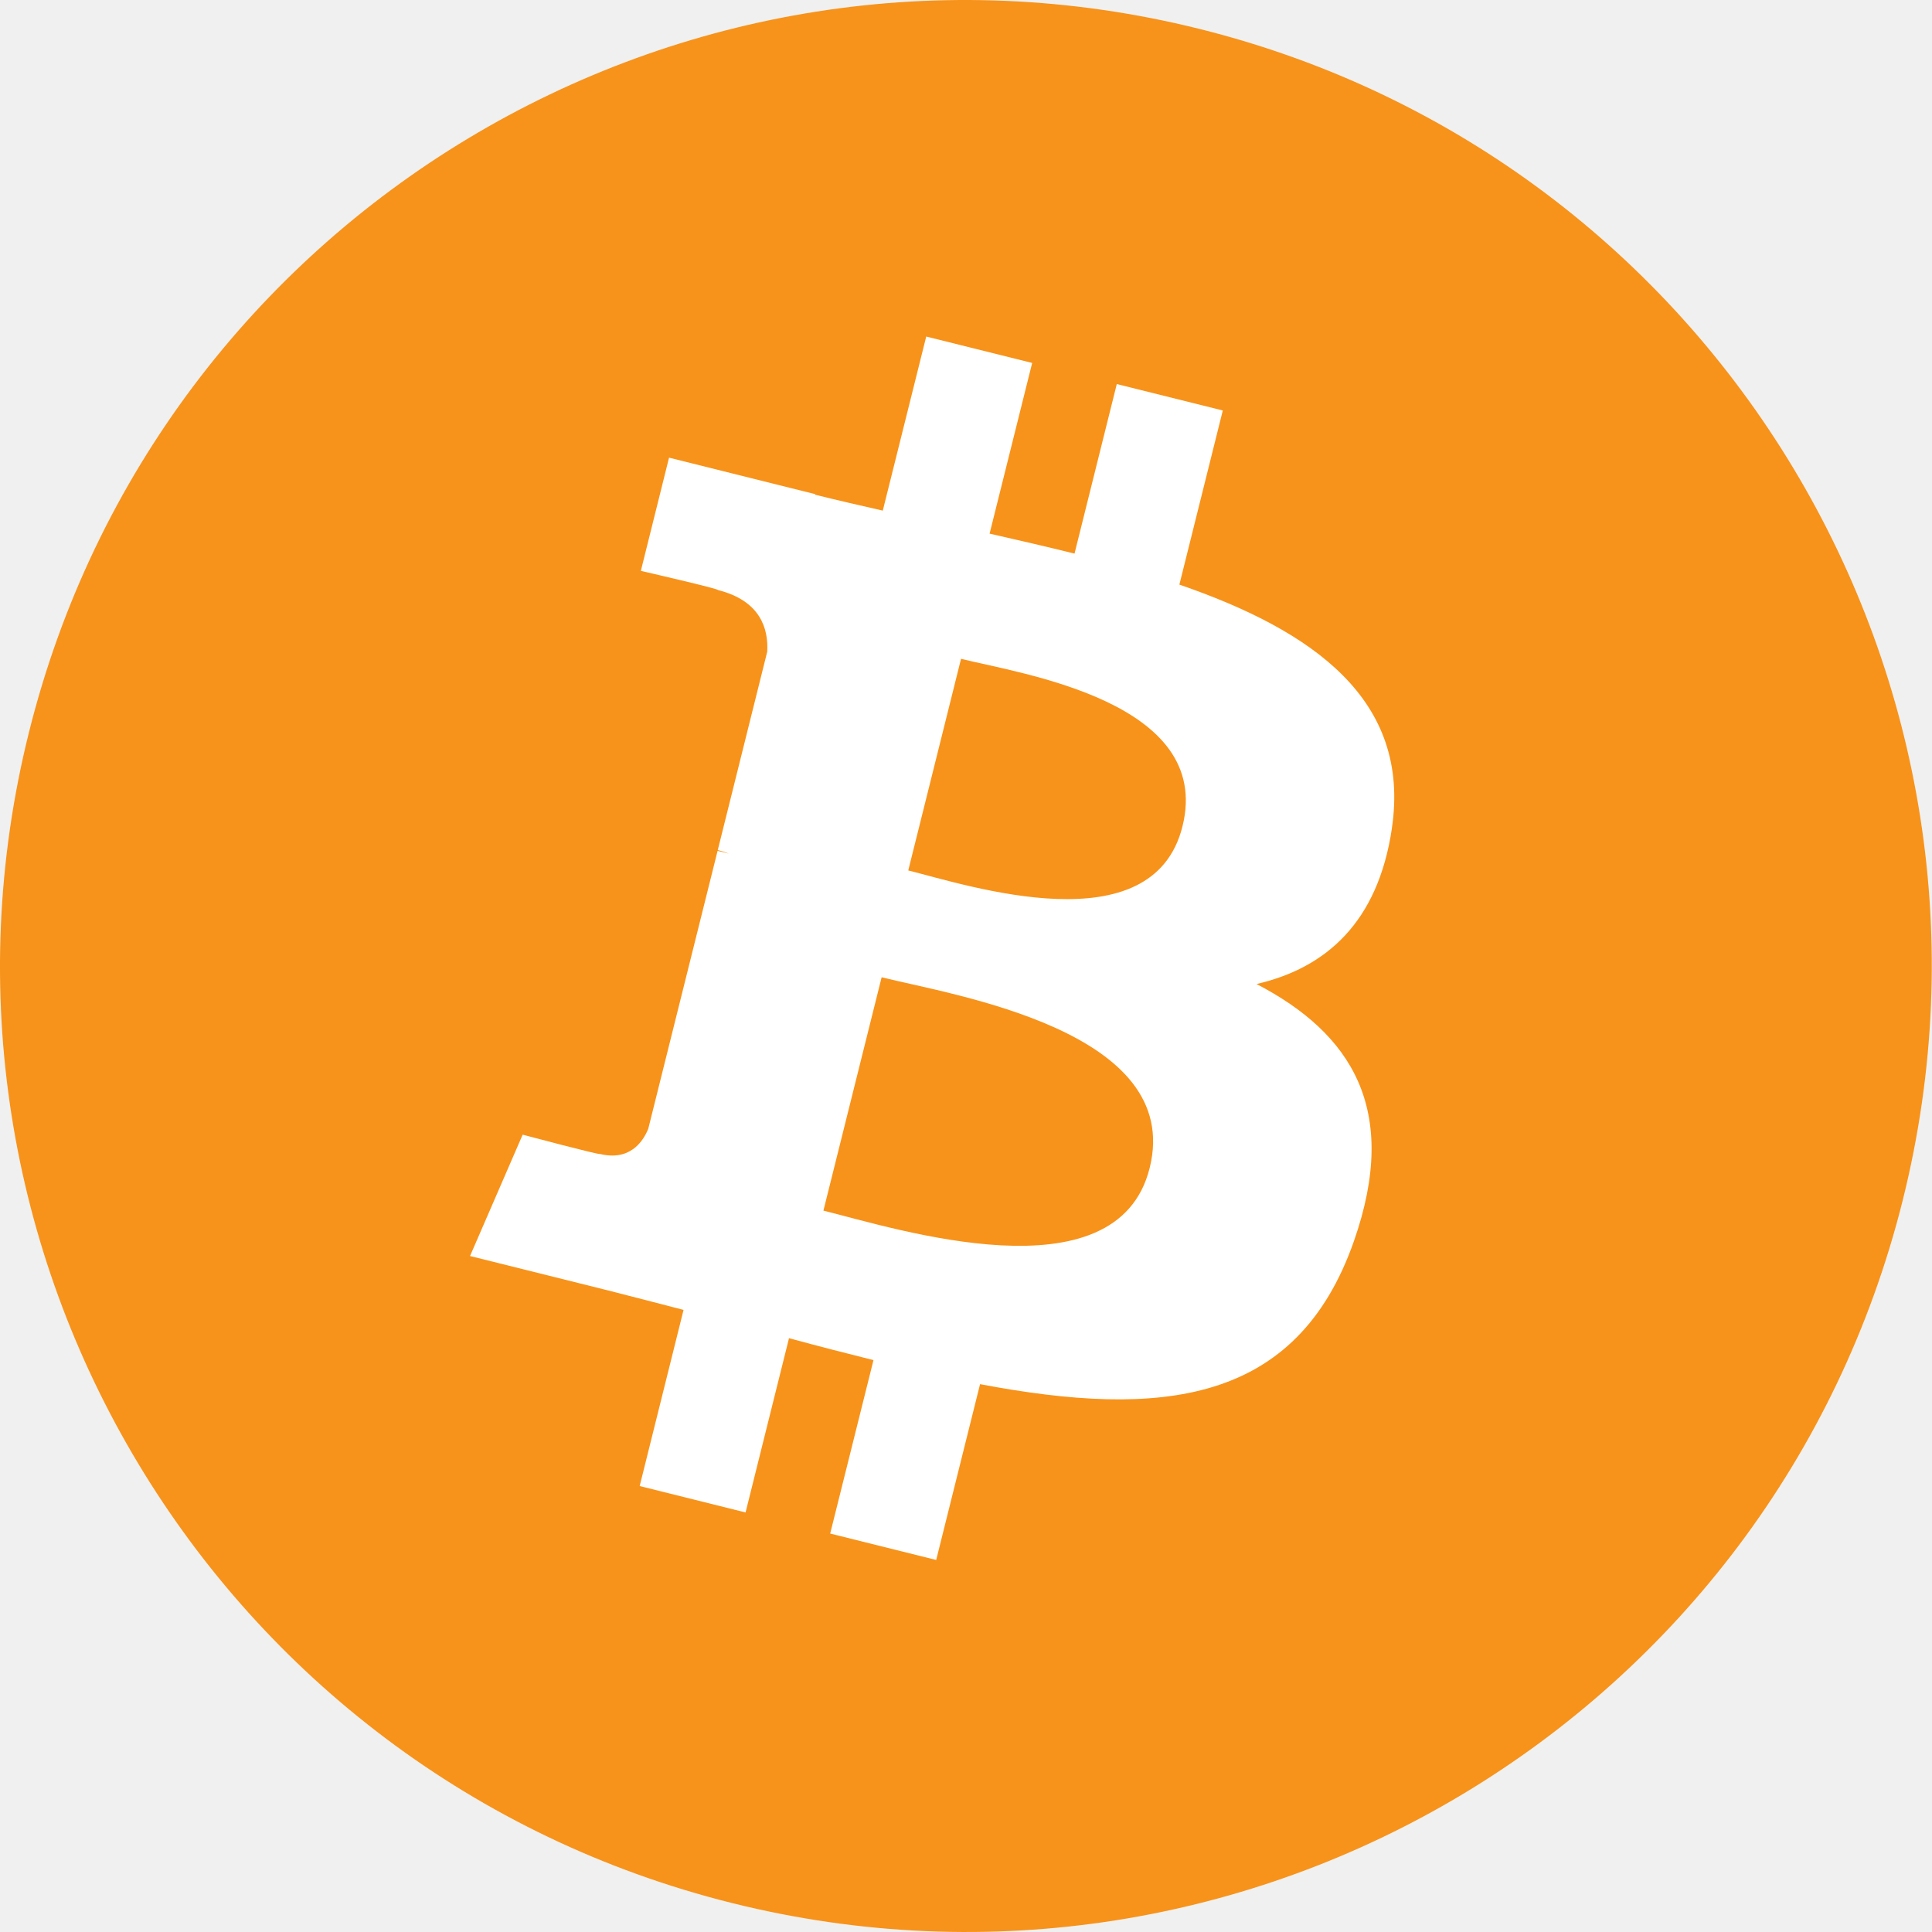
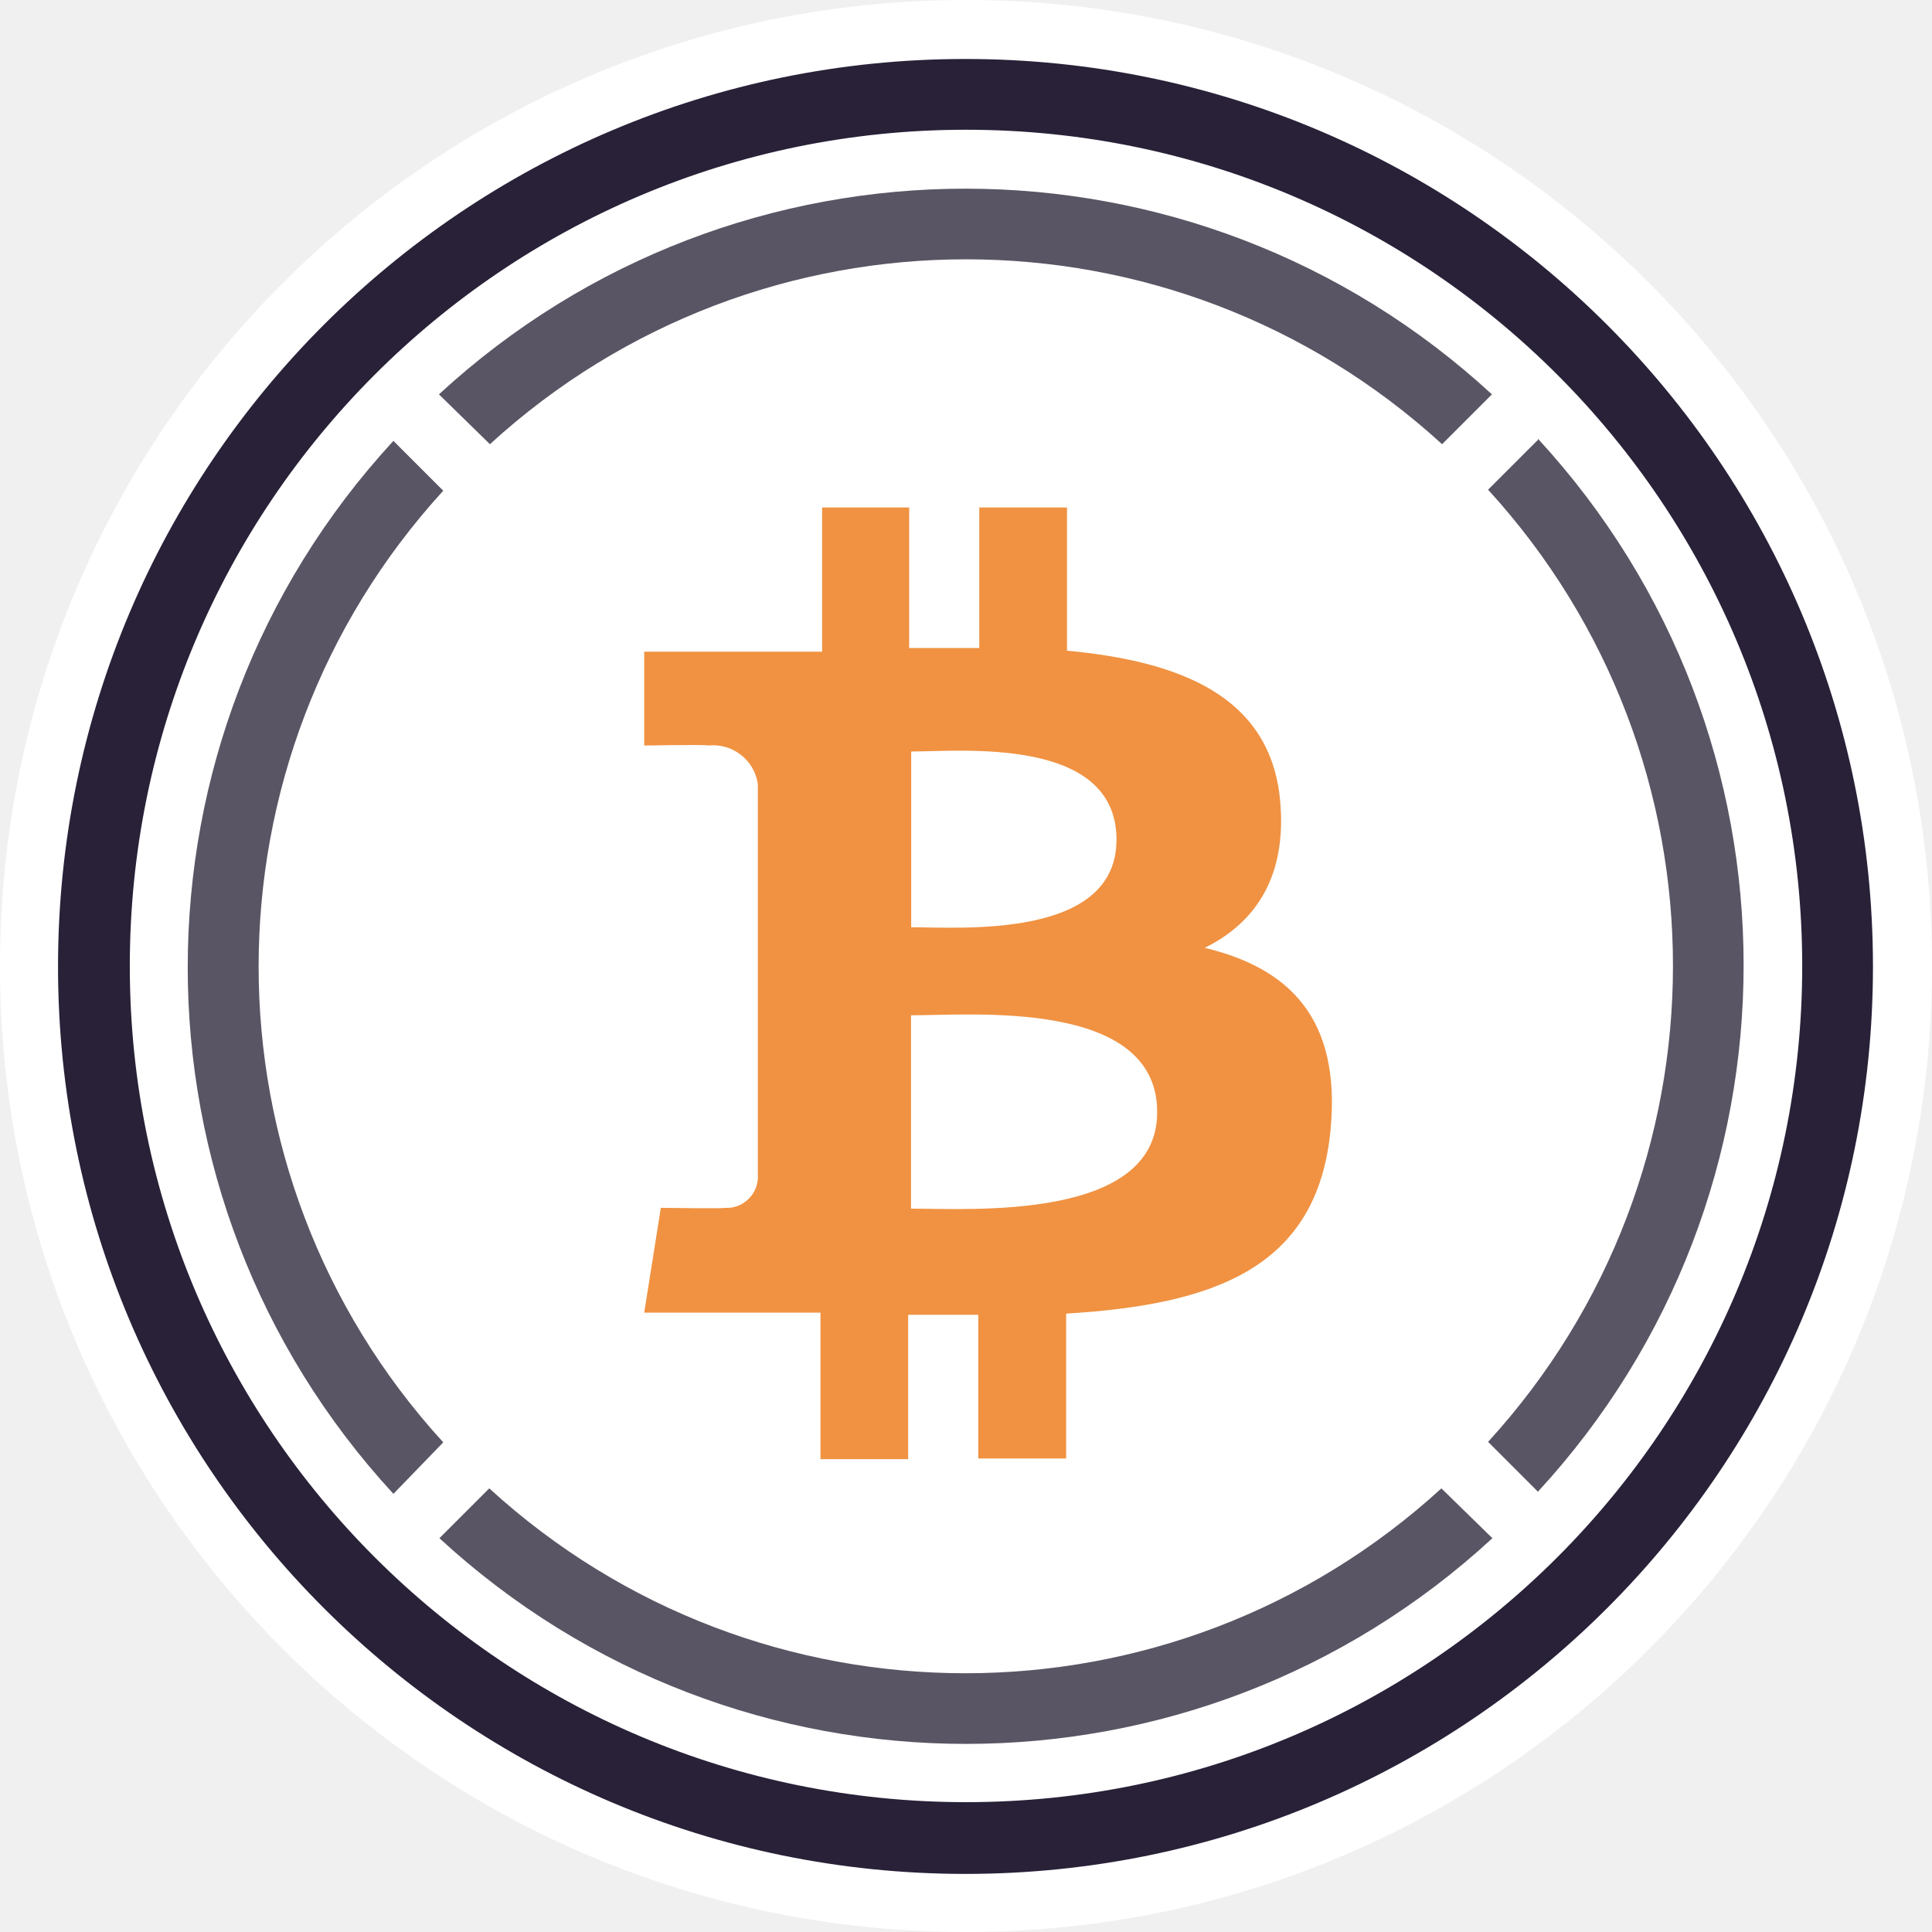
- <svg xmlns="http://www.w3.org/2000/svg" xml:space="preserve" width="100%" height="100%" version="1.1" shape-rendering="geometricPrecision" text-rendering="geometricPrecision" image-rendering="optimizeQuality" fill-rule="evenodd" clip-rule="evenodd" viewBox="0 0 4091.27 4091.73">
-   <g id="Layer_x0020_1">
-     <g id="_1421344023328">
-       <path fill="#F7931A" fill-rule="nonzero" d="M4030.06 2540.77c-273.24,1096.01 -1383.32,1763.02 -2479.46,1489.71 -1095.68,-273.24 -1762.69,-1383.39 -1489.33,-2479.31 273.12,-1096.13 1383.2,-1763.19 2479,-1489.95 1096.06,273.24 1763.03,1383.51 1489.76,2479.57l0.02 -0.02z" />
-       <path fill="white" fill-rule="nonzero" d="M2947.77 1754.38c40.72,-272.26 -166.56,-418.61 -450,-516.24l91.95 -368.8 -224.5 -55.94 -89.51 359.09c-59.02,-14.72 -119.63,-28.59 -179.87,-42.34l90.16 -361.46 -224.36 -55.94 -92 368.68c-48.84,-11.12 -96.81,-22.11 -143.35,-33.69l0.26 -1.16 -309.59 -77.31 -59.72 239.78c0,0 166.56,38.18 163.05,40.53 90.91,22.69 107.35,82.87 104.62,130.57l-104.74 420.15c6.26,1.59 14.38,3.89 23.34,7.49 -7.49,-1.86 -15.46,-3.89 -23.73,-5.87l-146.81 588.57c-11.11,27.62 -39.31,69.07 -102.87,53.33 2.25,3.26 -163.17,-40.72 -163.17,-40.72l-111.46 256.98 292.15 72.83c54.35,13.63 107.61,27.89 160.06,41.3l-92.9 373.03 224.24 55.94 92 -369.07c61.26,16.63 120.71,31.97 178.91,46.43l-91.69 367.33 224.51 55.94 92.89 -372.33c382.82,72.45 670.67,43.24 791.83,-303.02 97.63,-278.78 -4.86,-439.58 -206.26,-544.44 146.69,-33.83 257.18,-130.31 286.64,-329.61l-0.07 -0.05zm-512.93 719.26c-69.38,278.78 -538.76,128.08 -690.94,90.29l123.28 -494.2c152.17,37.99 640.17,113.17 567.67,403.91zm69.43 -723.3c-63.29,253.58 -453.96,124.75 -580.69,93.16l111.77 -448.21c126.73,31.59 534.85,90.55 468.94,355.05l-0.02 0z" />
+ <svg xmlns="http://www.w3.org/2000/svg" id="Layer_1" viewBox="0 0 1080 1080">
+   <defs>
+     <style>.cls-1{fill:#282138;}.cls-1,.cls-2,.cls-3,.cls-4{stroke-width:0px;}.cls-2{fill:#fff;}.cls-3{fill:#5a5564;}.cls-4{fill:#f09242;}</style>
+   </defs>
+   <circle class="cls-2" cx="540" cy="540" r="540" />
+   <g id="Layer_2">
+     <g id="Layer_1-2">
+       <g id="Page-1">
+         <g id="wbtc_colour">
+           <path id="Shape" class="cls-3" d="m859.71,245.89l-27.86,27.86c137.8,150.71,137.8,381.55,0,532.26l27.86,27.86c153.31-166.31,153.31-422.32,0-588.62v.65Z" />
+           <path id="Shape-2" class="cls-3" d="m273.87,248.31c150.71-137.8,381.55-137.8,532.26,0l27.86-27.86c-166.31-153.31-422.32-153.31-588.62,0l28.51,27.86Z" />
+           <path id="Shape-3" class="cls-3" d="m247.78,806.29c-137.61-150.61-137.61-381.37,0-531.98l-27.86-27.86c-153.31,166.31-153.31,422.32,0,588.62l27.86-28.79Z" />
+           <path id="Shape-4" class="cls-3" d="m805.76,832.01c-150.71,137.8-381.55,137.8-532.26,0l-27.86,27.86c166.31,153.31,422.32,153.31,588.62,0l-28.51-27.86Z" />
+           <path id="Shape-5" class="cls-4" d="m715.59,447.3c-5.57-58.13-55.71-77.63-119.14-83.57v-80.04h-49.03v78.56h-39.19v-78.56h-48.66v80.6h-99.45v52.46s36.21-.65,35.66,0c13.56-1.49,25.91,7.99,27.86,21.54v220.63c-.28,4.64-2.41,8.91-5.94,11.98-3.44,3.06-7.99,4.64-12.63,4.27.65.56-35.66,0-35.66,0l-9.29,58.59h98.52v81.9h49.03v-80.69h39.19v80.32h49.12v-80.97c82.83-5.01,140.59-25.44,147.83-102.98,5.85-62.4-23.49-90.26-70.39-101.49,28.51-14.02,46.15-40.02,42.16-82.55Zm-68.71,174.39c0,60.91-104.37,53.95-137.61,53.95v-108.09c33.24.09,137.61-9.47,137.61,54.14Zm-22.75-152.29c0,55.71-87.1,48.94-114.77,48.94v-98.24c27.67,0,114.77-8.73,114.77,49.31Z" />
+           <path id="Shape-6" class="cls-1" d="m539.63,1047.53c-280.15-.09-507.28-227.22-507.19-507.37.09-280.15,227.22-507.28,507.37-507.19,280.06.09,507.09,227.13,507.19,507.19.09,280.15-227.04,507.28-507.19,507.37h-.19Zm0-975c-258.14.19-467.26,209.67-467.07,467.82.19,258.14,209.67,467.26,467.82,467.07,257.96-.19,466.98-209.3,467.07-467.26.09-258.14-209.12-467.54-467.26-467.63-.19,0-.37,0-.56,0Z" />
+         </g>
+       </g>
    </g>
  </g>
</svg>
